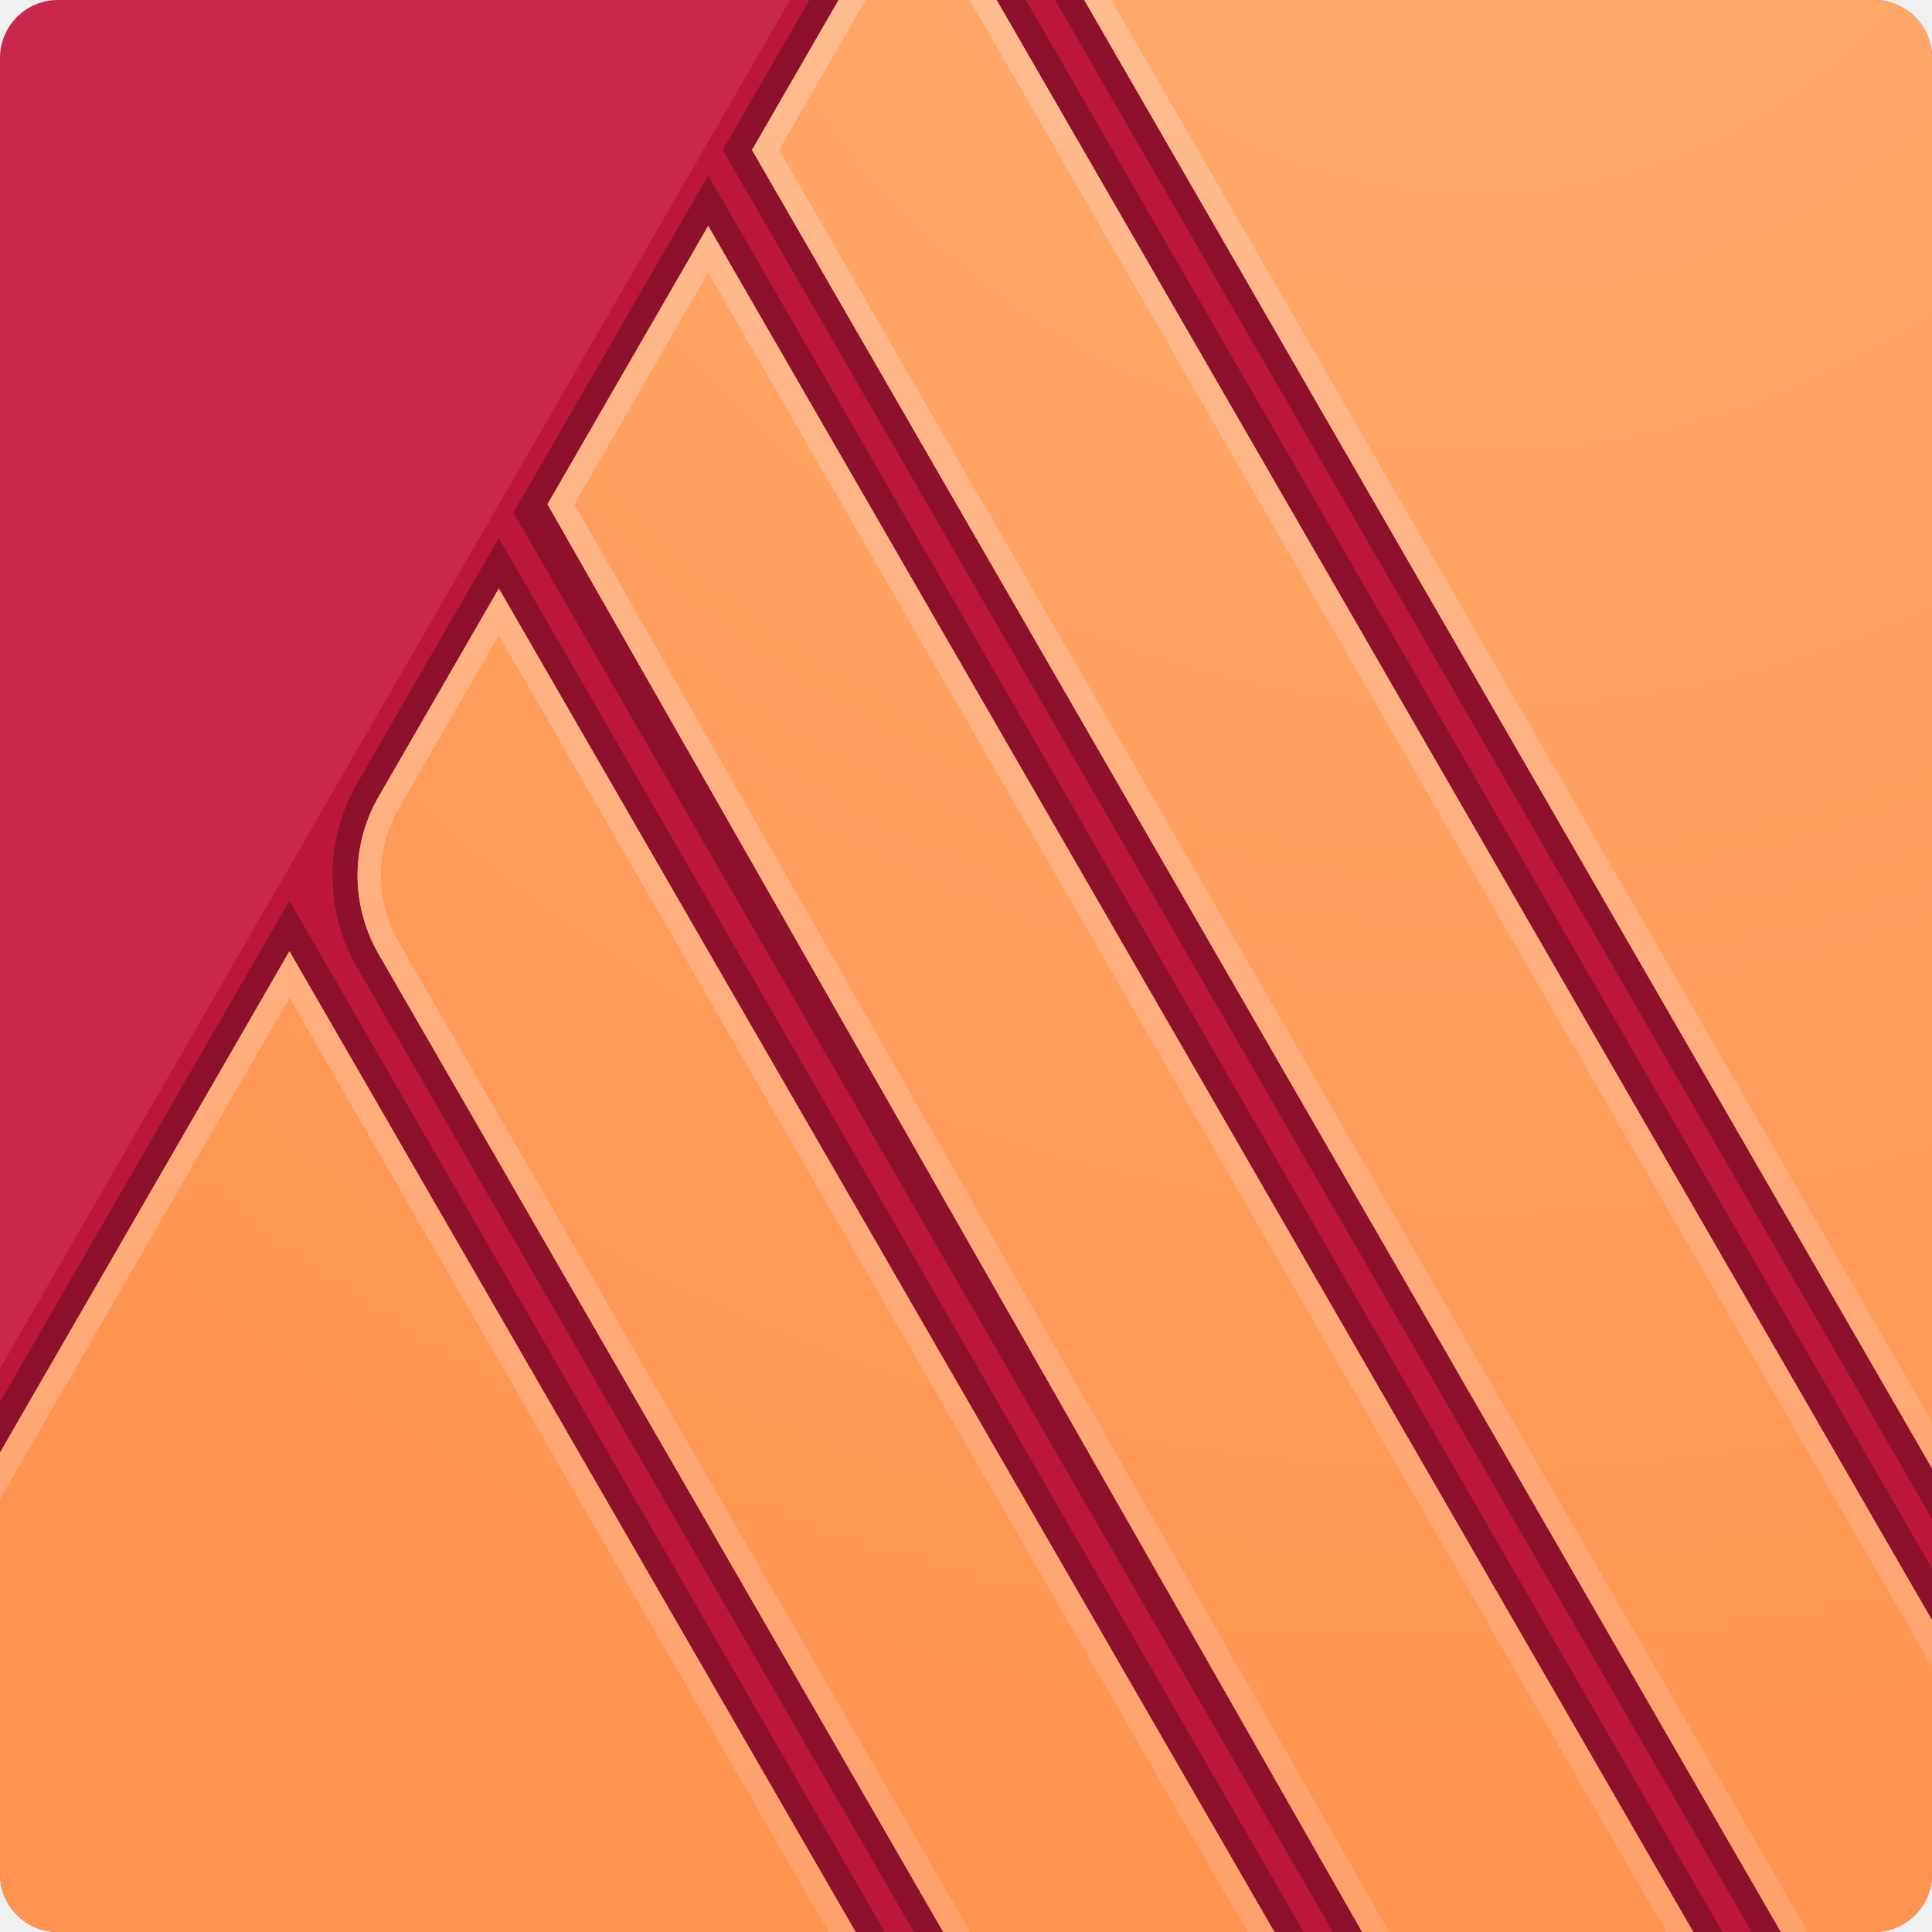
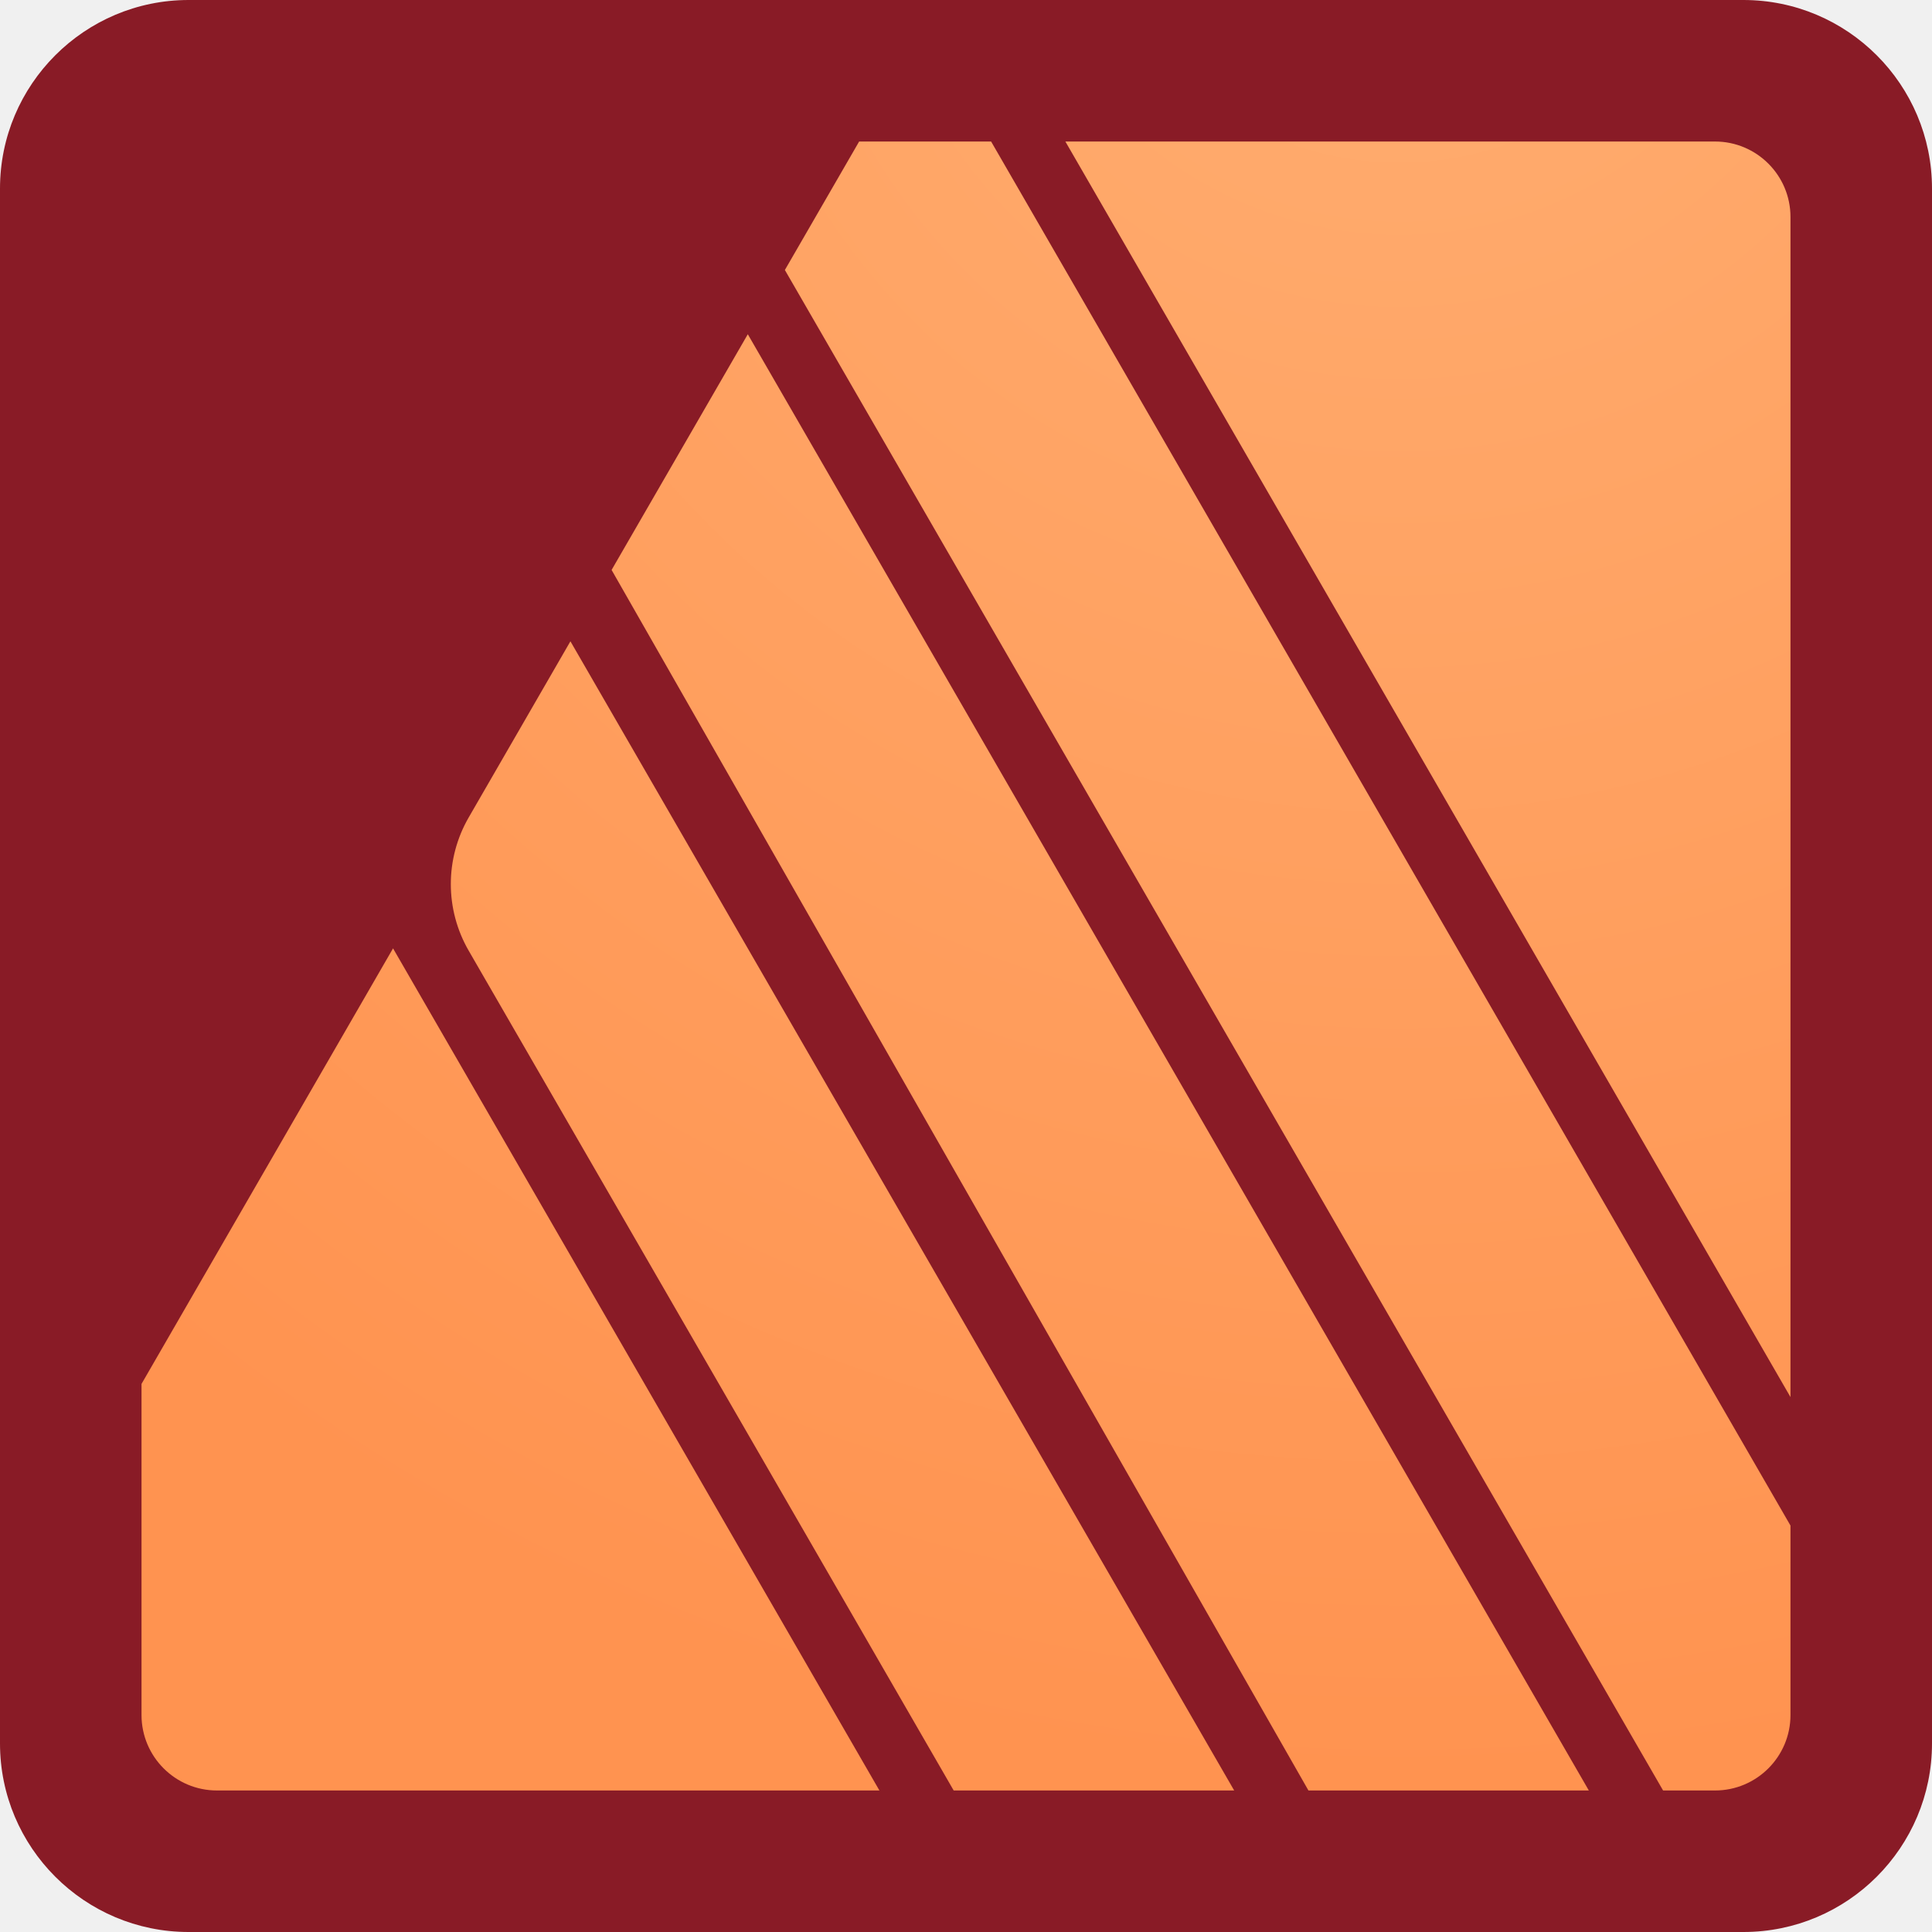
<svg xmlns="http://www.w3.org/2000/svg" width="16" height="16" viewBox="0 0 16 16" fill="none">
  <g clip-path="url(#clip0_1447_3103)">
-     <path fill-rule="evenodd" clip-rule="evenodd" d="M16 0.48C16 0.215 15.785 0 15.52 0H0.48C0.215 0 0 0.215 0 0.48V15.52C0 15.785 0.215 16 0.48 16H15.52C15.785 16 16 15.785 16 15.52V0.48Z" fill="#C9284D" />
-     <mask id="mask0_1447_3103" style="mask-type:alpha" maskUnits="userSpaceOnUse" x="0" y="0" width="16" height="16">
-       <path fill-rule="evenodd" clip-rule="evenodd" d="M16 0.48C16 0.215 15.785 0 15.52 0H0.48C0.215 0 0 0.215 0 0.48V15.52C0 15.785 0.215 16 0.48 16H15.52C15.785 16 16 15.785 16 15.52V0.48Z" fill="white" />
-     </mask>
-     <g mask="url(#mask0_1447_3103)">
-       <path fill-rule="evenodd" clip-rule="evenodd" d="M16.069 0.469C16.069 0.201 15.852 -0.015 15.585 -0.015H6.551L-0.063 11.441V15.633C-0.063 15.9 0.153 16.117 0.421 16.117H15.585C15.852 16.117 16.069 15.9 16.069 15.633V0.469Z" fill="#BD163D" />
-       <path fill-rule="evenodd" clip-rule="evenodd" d="M7.395 16.117H-0.063L-0.063 11.72L2.397 7.459L7.395 16.117ZM10.864 16.117H7.637C6.06 13.389 4.523 10.733 2.952 8.002C2.69 7.542 2.685 6.962 2.955 6.492L4.131 4.455L10.864 16.117ZM14.332 16.117H11.106L4.252 4.246L5.865 1.452L14.332 16.117ZM14.575 16.117L5.986 1.242L6.712 -0.015H8.487L16.069 13.109V16.117H14.575ZM16.069 -0.015V12.698L8.729 -0.015H16.069Z" fill="#8D102D" />
-       <path fill-rule="evenodd" clip-rule="evenodd" d="M2.397 7.878L7.153 16.117H-0.063V12.139L2.397 7.878ZM16.069 16.117H14.816L6.228 1.242L6.954 -0.015H8.245L16.069 13.537V16.117ZM14.091 16.117H11.348L4.534 4.176L5.865 1.871L14.091 16.117ZM10.622 16.117H7.879C7.879 16.117 4.327 9.962 3.136 7.902C2.903 7.498 2.903 7.001 3.136 6.597C3.567 5.852 4.131 4.874 4.131 4.874L10.622 16.117ZM8.971 -0.015H16.069V12.279L8.971 -0.015Z" fill="url(#paint0_radial_1447_3103)" />
-       <path fill-rule="evenodd" clip-rule="evenodd" d="M14.412 16.675L11.668 16.679L4.534 4.176L5.865 1.871L14.412 16.675ZM10.941 16.671L8.193 16.66L8.024 16.368L7.57 15.581L6.907 14.432L6.52 13.763L6.111 13.053L5.687 12.319L5.259 11.578L4.836 10.846L4.428 10.139L4.045 9.475L3.865 9.164L3.695 8.87L3.536 8.594L3.389 8.34L3.255 8.108L3.136 7.902L3.134 7.897L3.131 7.893L3.128 7.888L3.125 7.883L3.123 7.878L3.12 7.874L3.118 7.869L3.115 7.864L3.112 7.859L3.11 7.854L3.107 7.85L3.105 7.845L3.102 7.84L3.1 7.835L3.098 7.83L3.095 7.825L3.093 7.82L3.09 7.816L3.088 7.811L3.086 7.806L3.084 7.801L3.081 7.796L3.079 7.791L3.077 7.786L3.075 7.781L3.072 7.776L3.07 7.771L3.068 7.766L3.066 7.762L3.064 7.757L3.062 7.752L3.06 7.747L3.058 7.742L3.056 7.737L3.054 7.732L3.052 7.727L3.05 7.722L3.048 7.717L3.046 7.712L3.044 7.707L3.042 7.702L3.04 7.697L3.038 7.692L3.037 7.686L3.035 7.681L3.033 7.676L3.031 7.671L3.03 7.666L3.028 7.661L3.026 7.656L3.025 7.651L3.023 7.646L3.021 7.641L3.02 7.636L3.018 7.631L3.017 7.626L3.015 7.62L3.014 7.615L3.012 7.61L3.011 7.605L3.009 7.6L3.008 7.595L3.006 7.59L3.005 7.585L3.004 7.579L3.002 7.574L3.001 7.569L3 7.564L2.998 7.559L2.997 7.554L2.996 7.548L2.995 7.543L2.993 7.538L2.992 7.533L2.991 7.528L2.99 7.523L2.989 7.517L2.988 7.512L2.987 7.507L2.986 7.502L2.985 7.497L2.984 7.491L2.983 7.486L2.982 7.481L2.981 7.476L2.98 7.47L2.979 7.465L2.978 7.46L2.977 7.455L2.977 7.45L2.976 7.444L2.975 7.439L2.974 7.434L2.974 7.429L2.973 7.423L2.972 7.418L2.971 7.413L2.971 7.408L2.97 7.402L2.97 7.397L2.969 7.392L2.968 7.387L2.968 7.381L2.967 7.376L2.967 7.371L2.966 7.365L2.966 7.36L2.965 7.355L2.965 7.35L2.965 7.344L2.964 7.339L2.964 7.334L2.964 7.329L2.963 7.323L2.963 7.318L2.963 7.313L2.962 7.308L2.962 7.302L2.962 7.297L2.962 7.292L2.962 7.286L2.962 7.281L2.961 7.276L2.961 7.271L2.961 7.265L2.961 7.26L2.961 7.255L2.961 7.249L2.961 7.244L2.961 7.239L2.961 7.234L2.961 7.228L2.961 7.223L2.962 7.218L2.962 7.212L2.962 7.207L2.962 7.202L2.962 7.197L2.962 7.191L2.963 7.186L2.963 7.181L2.963 7.175L2.964 7.17L2.964 7.165L2.964 7.16L2.965 7.154L2.965 7.149L2.965 7.144L2.966 7.139L2.966 7.133L2.967 7.128L2.967 7.123L2.968 7.118L2.968 7.112L2.969 7.107L2.969 7.102L2.97 7.096L2.971 7.091L2.971 7.086L2.972 7.081L2.973 7.075L2.973 7.07L2.974 7.065L2.975 7.06L2.976 7.055L2.977 7.049L2.977 7.044L2.978 7.039L2.979 7.034L2.98 7.028L2.981 7.023L2.982 7.018L2.983 7.013L2.984 7.008L2.985 7.002L2.986 6.997L2.987 6.992L2.988 6.987L2.989 6.981L2.99 6.976L2.991 6.971L2.992 6.966L2.993 6.961L2.995 6.956L2.996 6.95L2.997 6.945L2.998 6.94L3 6.935L3.001 6.93L3.002 6.925L3.003 6.919L3.005 6.914L3.006 6.909L3.008 6.904L3.009 6.899L3.01 6.894L3.012 6.889L3.013 6.883L3.015 6.878L3.016 6.873L3.018 6.868L3.02 6.863L3.021 6.858L3.023 6.853L3.024 6.848L3.026 6.843L3.028 6.838L3.029 6.833L3.031 6.827L3.033 6.822L3.035 6.817L3.036 6.812L3.038 6.807L3.04 6.802L3.042 6.797L3.044 6.792L3.046 6.787L3.048 6.782L3.05 6.777L3.051 6.772L3.053 6.767L3.055 6.762L3.057 6.757L3.06 6.752L3.062 6.747L3.064 6.742L3.066 6.737L3.068 6.732L3.07 6.727L3.072 6.722L3.074 6.718L3.077 6.713L3.079 6.708L3.081 6.703L3.083 6.698L3.086 6.693L3.088 6.688L3.09 6.683L3.093 6.678L3.095 6.673L3.097 6.669L3.1 6.664L3.102 6.659L3.105 6.654L3.107 6.649L3.11 6.644L3.112 6.64L3.115 6.635L3.117 6.63L3.12 6.625L3.123 6.62L3.125 6.616L3.128 6.611L3.131 6.606L3.133 6.601L3.136 6.597L4.131 4.874L10.941 16.671ZM7.466 16.658L-0.64 16.639L-0.463 12.831L2.397 7.878L7.466 16.658ZM16.432 14.166L16.5 16.639L15.124 16.65L6.228 1.242L7.303 -0.62L7.895 -0.62L16.432 14.166ZM4.757 4.176L11.781 16.485L14.077 16.482L5.865 2.258L4.757 4.176ZM3.304 6.693L3.301 6.698L3.299 6.702L3.297 6.706L3.295 6.71L3.292 6.714L3.29 6.718L3.288 6.722L3.286 6.726L3.283 6.73L3.281 6.734L3.279 6.738L3.277 6.742L3.275 6.746L3.273 6.751L3.271 6.755L3.269 6.759L3.267 6.763L3.265 6.767L3.263 6.771L3.261 6.776L3.259 6.78L3.257 6.784L3.255 6.788L3.253 6.792L3.251 6.796L3.249 6.801L3.247 6.805L3.246 6.809L3.244 6.813L3.242 6.817L3.24 6.822L3.238 6.826L3.237 6.83L3.235 6.834L3.233 6.839L3.232 6.843L3.23 6.847L3.228 6.851L3.227 6.856L3.225 6.86L3.224 6.864L3.222 6.869L3.22 6.873L3.219 6.877L3.217 6.881L3.216 6.886L3.214 6.89L3.213 6.894L3.211 6.899L3.21 6.903L3.209 6.907L3.207 6.912L3.206 6.916L3.204 6.92L3.203 6.925L3.202 6.929L3.201 6.933L3.199 6.938L3.198 6.942L3.197 6.946L3.196 6.951L3.194 6.955L3.193 6.96L3.192 6.964L3.191 6.968L3.19 6.973L3.189 6.977L3.187 6.981L3.186 6.986L3.185 6.99L3.184 6.995L3.183 6.999L3.182 7.004L3.181 7.008L3.18 7.012L3.179 7.017L3.178 7.021L3.177 7.026L3.177 7.03L3.176 7.034L3.175 7.039L3.174 7.043L3.173 7.048L3.172 7.052L3.172 7.057L3.171 7.061L3.17 7.066L3.169 7.07L3.169 7.074L3.168 7.079L3.167 7.083L3.167 7.088L3.166 7.092L3.165 7.097L3.165 7.101L3.164 7.106L3.163 7.11L3.163 7.115L3.162 7.119L3.162 7.124L3.161 7.128L3.161 7.133L3.16 7.137L3.16 7.141L3.16 7.146L3.159 7.151L3.159 7.155L3.158 7.159L3.158 7.164L3.158 7.168L3.157 7.173L3.157 7.177L3.157 7.182L3.156 7.186L3.156 7.191L3.156 7.195L3.156 7.2L3.156 7.204L3.155 7.209L3.155 7.213L3.155 7.218L3.155 7.222L3.155 7.227L3.155 7.231L3.155 7.236L3.155 7.24L3.155 7.245L3.155 7.249L3.155 7.254L3.155 7.258L3.155 7.263L3.155 7.267L3.155 7.272L3.155 7.276L3.155 7.281L3.155 7.285L3.155 7.29L3.156 7.294L3.156 7.299L3.156 7.303L3.156 7.308L3.157 7.312L3.157 7.317L3.157 7.321L3.157 7.326L3.158 7.33L3.158 7.335L3.158 7.339L3.159 7.344L3.159 7.348L3.16 7.353L3.16 7.357L3.16 7.362L3.161 7.366L3.161 7.371L3.162 7.375L3.162 7.38L3.163 7.384L3.163 7.389L3.164 7.393L3.165 7.398L3.165 7.402L3.166 7.406L3.167 7.411L3.167 7.415L3.168 7.42L3.169 7.424L3.169 7.429L3.17 7.433L3.171 7.438L3.172 7.442L3.172 7.447L3.173 7.451L3.174 7.455L3.175 7.46L3.176 7.464L3.177 7.469L3.178 7.473L3.178 7.478L3.179 7.482L3.18 7.486L3.181 7.491L3.182 7.495L3.183 7.5L3.184 7.504L3.185 7.508L3.186 7.513L3.188 7.517L3.189 7.522L3.19 7.526L3.191 7.53L3.192 7.535L3.193 7.539L3.194 7.544L3.196 7.548L3.197 7.552L3.198 7.557L3.199 7.561L3.201 7.565L3.202 7.57L3.203 7.574L3.205 7.578L3.206 7.583L3.207 7.587L3.209 7.591L3.21 7.596L3.212 7.6L3.213 7.604L3.214 7.609L3.216 7.613L3.217 7.617L3.219 7.622L3.22 7.626L3.222 7.63L3.224 7.634L3.225 7.639L3.227 7.643L3.228 7.647L3.23 7.652L3.232 7.656L3.233 7.66L3.235 7.664L3.237 7.669L3.239 7.673L3.24 7.677L3.242 7.681L3.244 7.686L3.246 7.69L3.248 7.694L3.249 7.698L3.251 7.702L3.253 7.707L3.255 7.711L3.257 7.715L3.259 7.719L3.261 7.723L3.263 7.727L3.265 7.732L3.267 7.736L3.269 7.74L3.271 7.744L3.273 7.748L3.275 7.752L3.277 7.756L3.279 7.76L3.281 7.765L3.284 7.769L3.286 7.773L3.288 7.777L3.29 7.781L3.292 7.785L3.295 7.789L3.297 7.793L3.299 7.797L3.302 7.801L3.304 7.805L3.423 8.012L3.557 8.243L3.704 8.497L3.863 8.773L4.033 9.067L4.212 9.378L4.596 10.043L5.004 10.749L5.427 11.481L5.855 12.223L6.278 12.957L6.688 13.666L7.074 14.335L7.738 15.484L8.192 16.271L8.305 16.467L10.605 16.476L4.131 5.261L3.304 6.693ZM-0.272 12.887L-0.437 16.446L7.13 16.464L2.397 8.265L-0.272 12.887ZM7.415 -0.427L6.452 1.242L15.235 16.455L16.301 16.447L16.24 14.22L7.784 -0.427L7.415 -0.427ZM16.541 13.097L8.622 -0.619L16.43 -0.64L16.541 13.097ZM8.957 -0.426L16.341 12.364L16.238 -0.446L8.957 -0.426Z" fill="url(#paint1_linear_1447_3103)" />
-     </g>
+     <path fill-rule="evenodd" clip-rule="evenodd" d="M16 1.562C16 0.7 15.3 0 14.438 0H1.562C0.7 0 0 0.7 0 1.562V14.438C0 15.3 0.7 16 1.562 16H14.438C15.3 16 16 15.3 16 14.438V1.562Z" fill="#891B26" />
+     <path fill-rule="evenodd" clip-rule="evenodd" d="M7.283 14.828L3.255 7.854L1.172 11.461V14.203C1.172 14.548 1.452 14.828 1.797 14.828H7.283ZM10.221 14.828H7.898C7.898 14.828 4.89 9.617 3.882 7.874C3.684 7.532 3.684 7.111 3.882 6.769C4.246 6.138 4.724 5.311 4.724 5.311L10.221 14.828ZM13.158 14.828H10.836L5.065 4.72L6.193 2.768L13.158 14.828ZM14.828 12.634V14.203C14.828 14.548 14.548 14.828 14.203 14.828H13.773L6.5 2.236L7.115 1.172H8.208L14.828 12.634ZM14.203 1.172H8.823L14.828 11.57V1.797C14.828 1.452 14.548 1.172 14.203 1.172Z" fill="url(#paint0_radial_1447_3103)" />
  </g>
  <defs>
-     <radialGradient id="paint0_radial_1447_3103" cx="0" cy="0" r="1" gradientUnits="userSpaceOnUse" gradientTransform="translate(12.2658 -3.04746) scale(19.1647 19.1646)">
+     <radialGradient id="paint0_radial_1447_3103" cx="0" cy="0" r="1" gradientUnits="userSpaceOnUse" gradientTransform="translate(11.6086 -1.39469) scale(16.2228 16.2228)">
      <stop stop-color="#FFAE71" />
      <stop offset="1" stop-color="#FF9350" />
    </radialGradient>
-     <linearGradient id="paint1_linear_1447_3103" x1="22.465" y1="-0.015" x2="22.465" y2="16.117" gradientUnits="userSpaceOnUse">
-       <stop stop-color="#FFBC8F" />
-       <stop offset="1" stop-color="#FFA16B" />
-     </linearGradient>
    <clipPath id="clip0_1447_3103">
      <rect width="16" height="16" fill="white" />
    </clipPath>
  </defs>
</svg>
